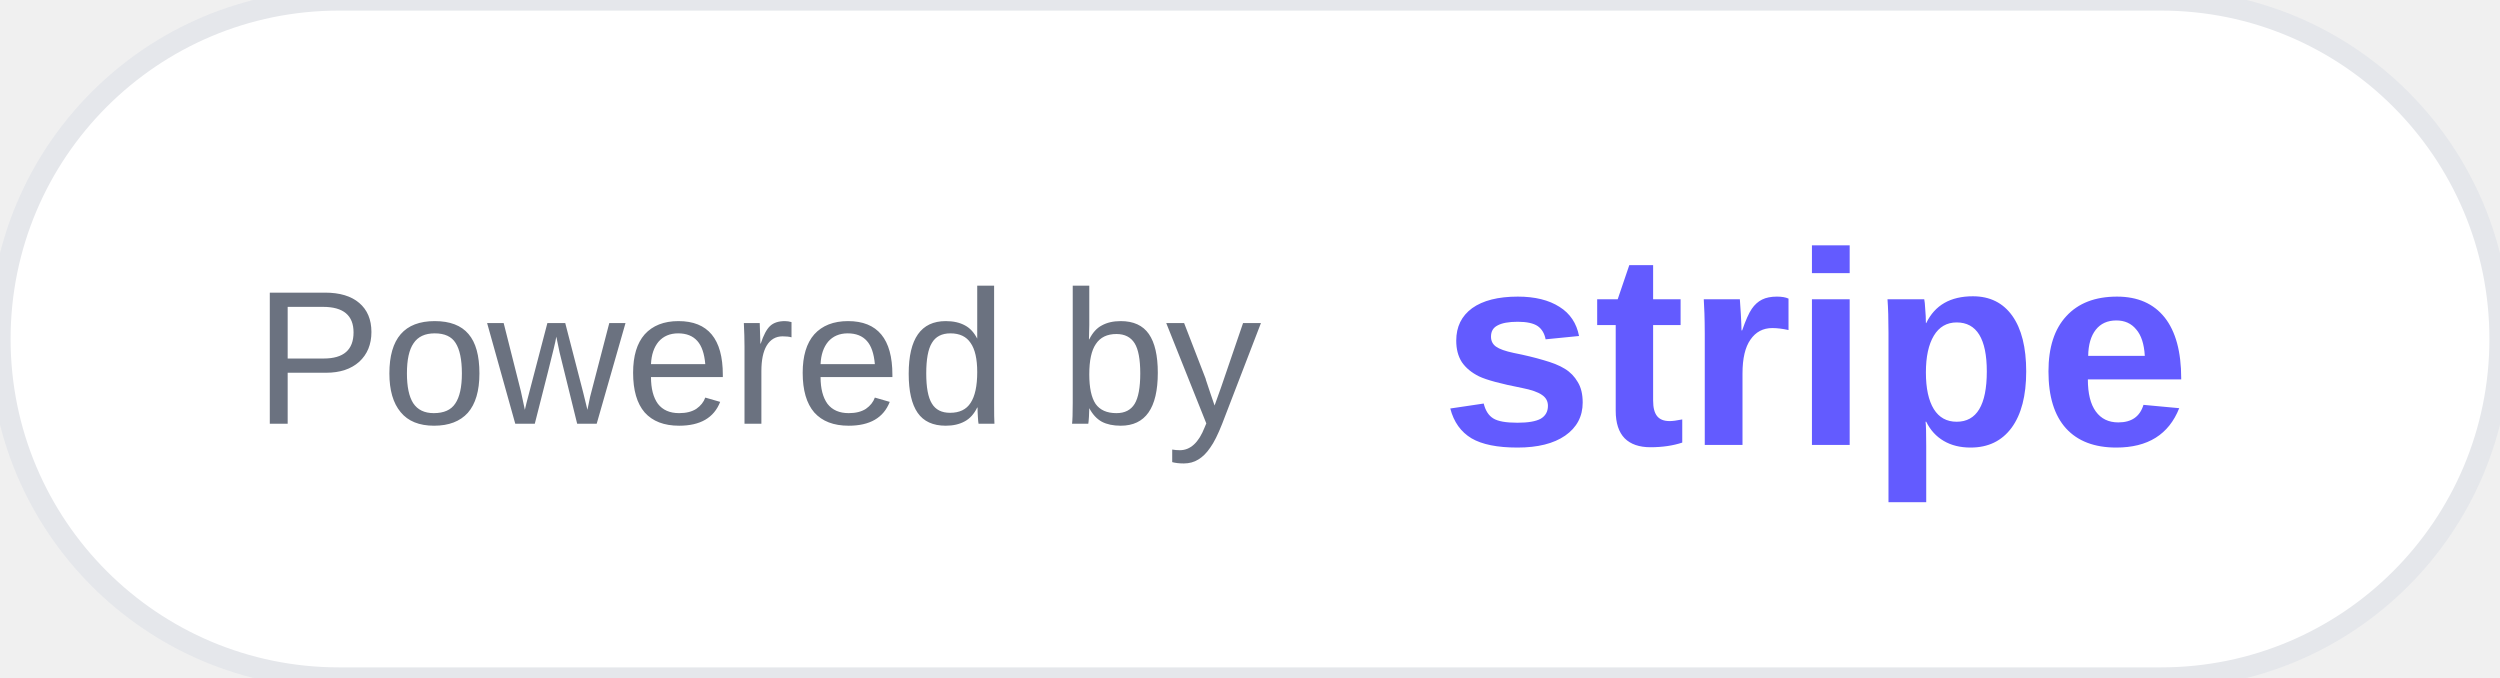
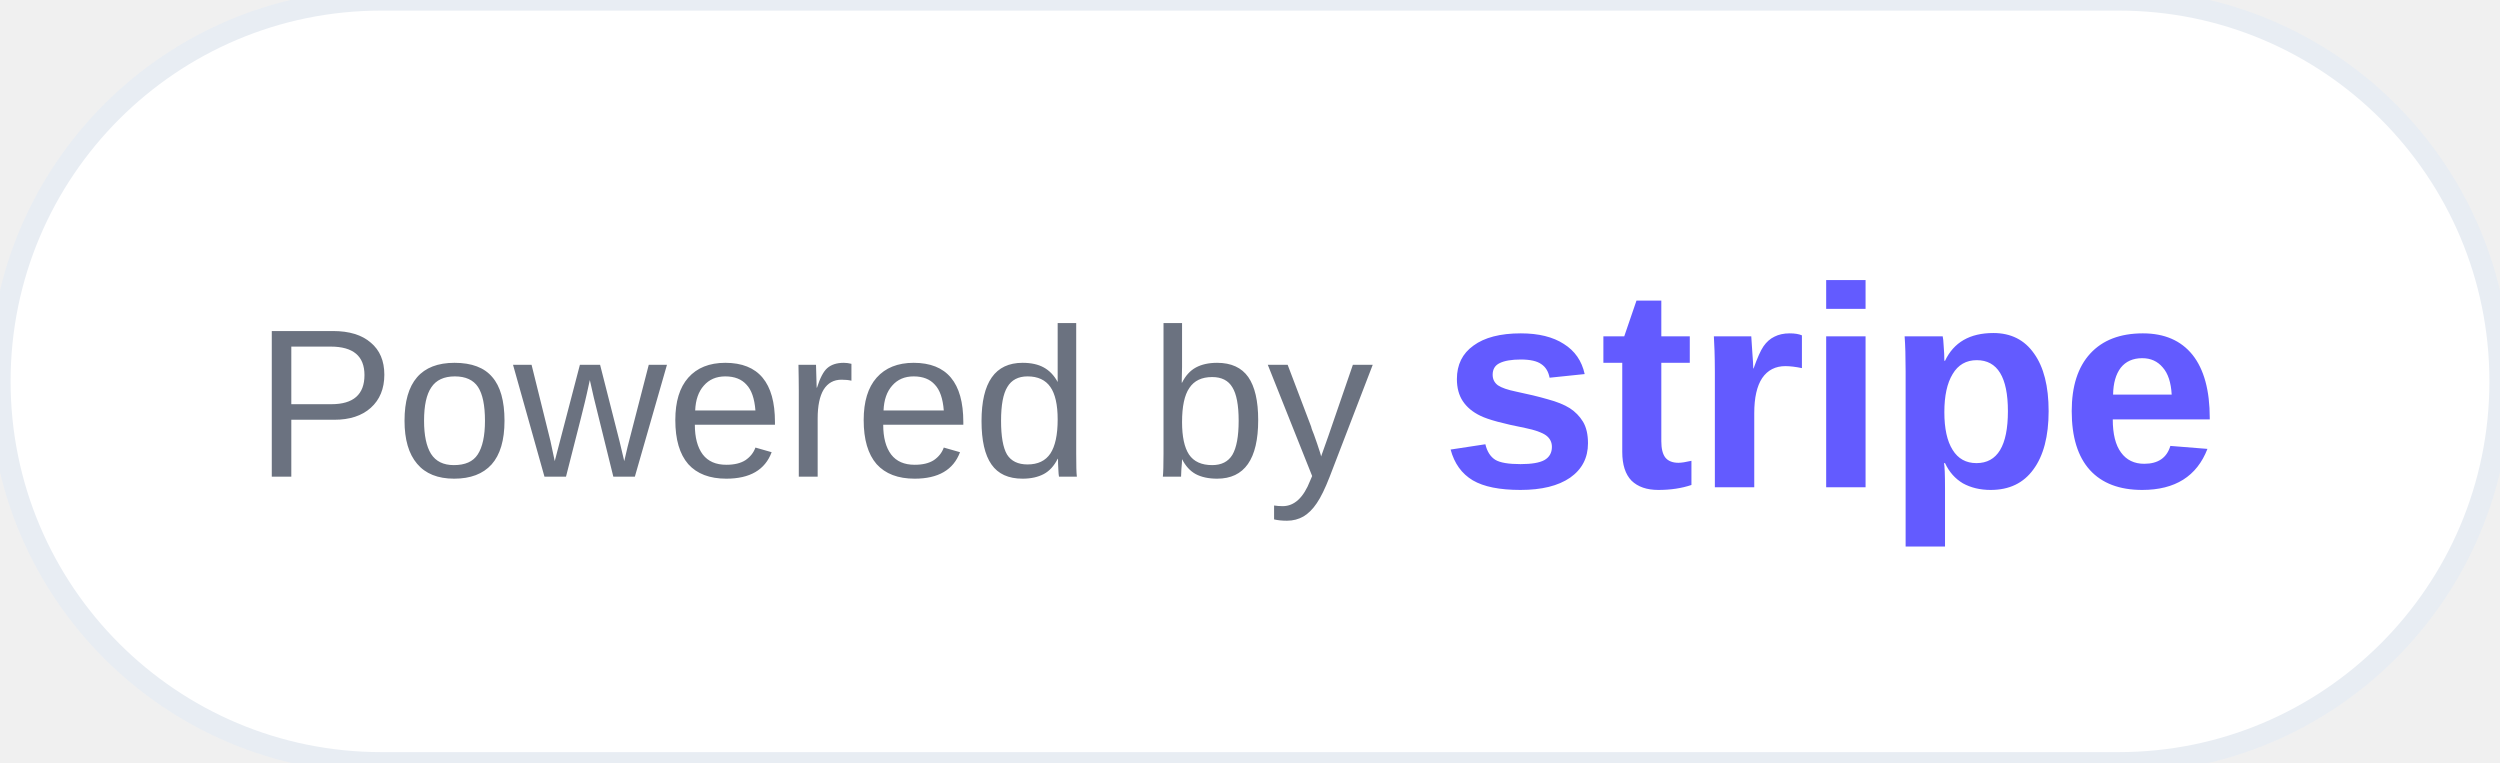
- <svg xmlns="http://www.w3.org/2000/svg" viewBox="0 0 118 32" role="img" aria-label="Powered by Stripe">
-   <rect width="118" height="32" rx="16" fill="#fff" stroke="#E5E7EB" />
-   <text x="12" y="20" fill="#6B7280" font-size="9" font-family="Arial, Helvetica, sans-serif">Powered by</text>
-   <text x="68" y="21" fill="#635BFF" font-size="13" font-weight="700" font-family="Arial, Helvetica, sans-serif">stripe</text>
+ <svg xmlns="http://www.w3.org/2000/svg" viewBox="0 0 118 36" role="img" aria-label="Powered by Stripe">
+   <rect width="118" height="36" rx="18" fill="#fff" stroke="#E8EDF3" />
+   <text x="12" y="22.5" fill="#6B7280" font-size="10" font-family="Arial, Helvetica, sans-serif">Powered by</text>
+   <text x="68" y="23" fill="#635BFF" font-size="13.5" font-weight="700" font-family="Arial, Helvetica, sans-serif">stripe</text>
</svg>
